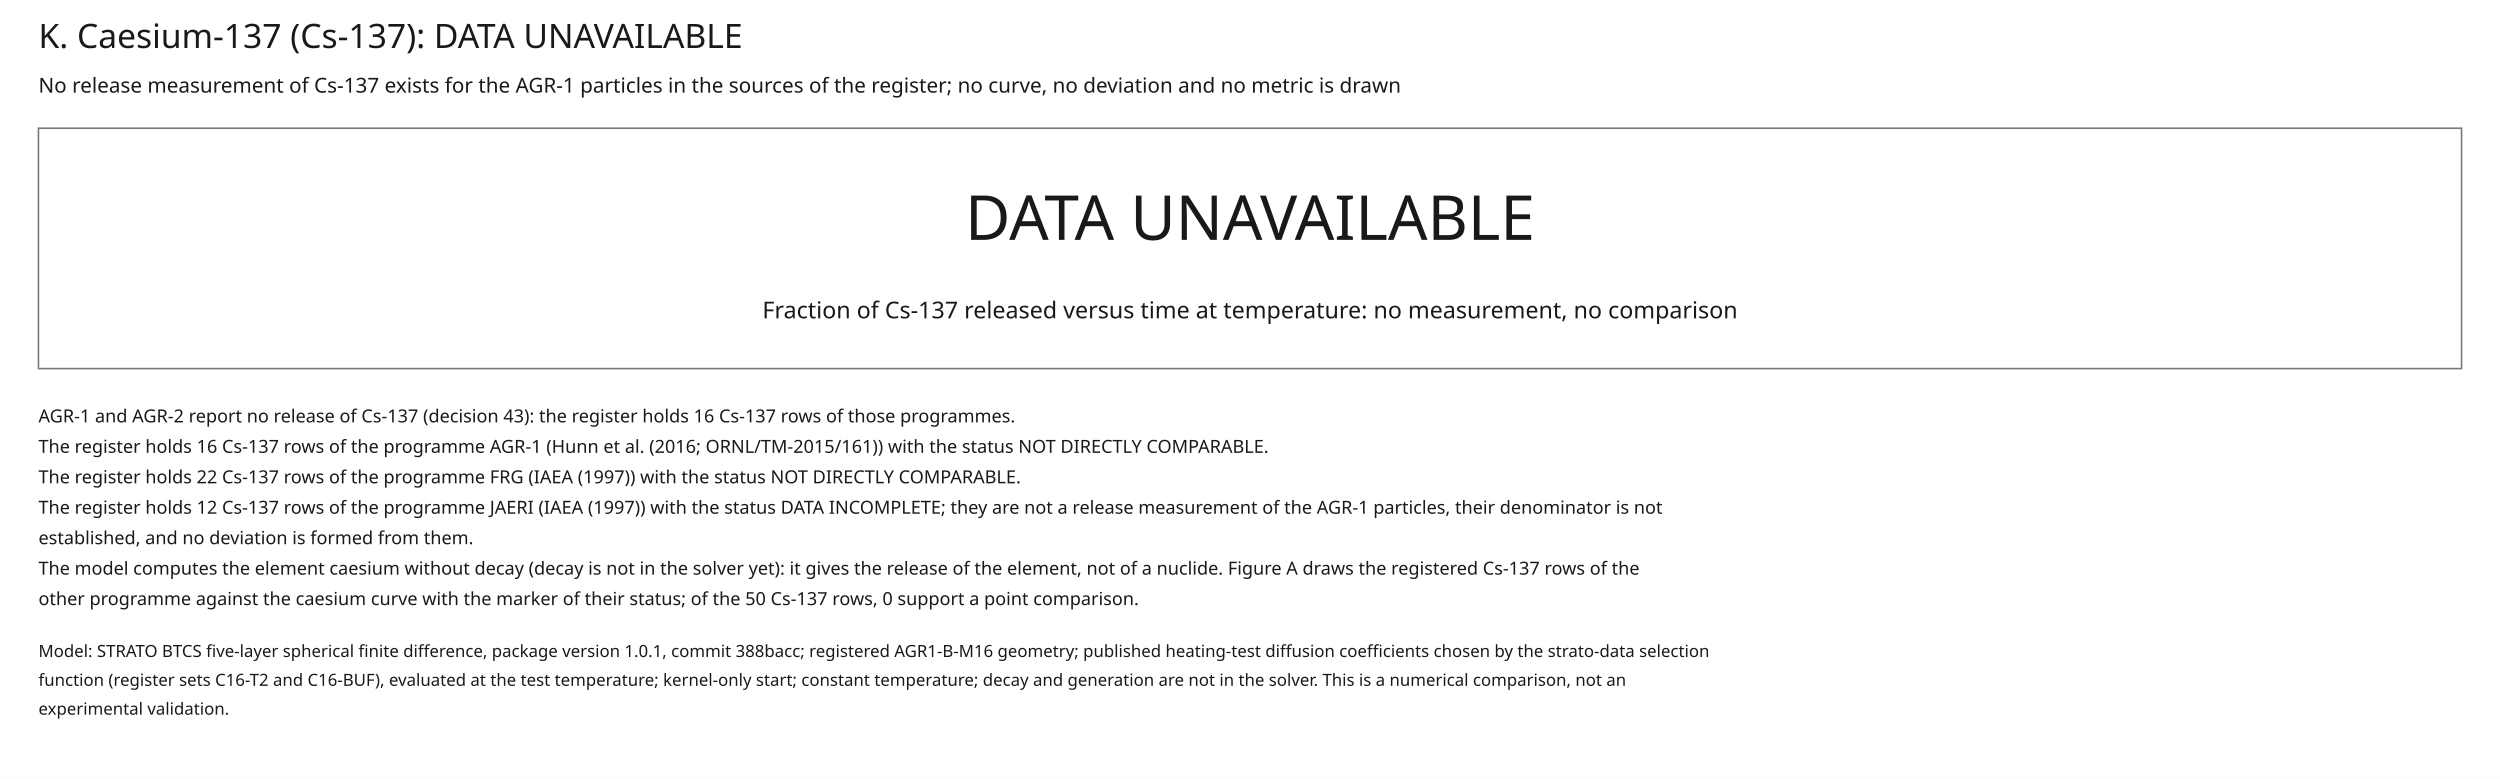
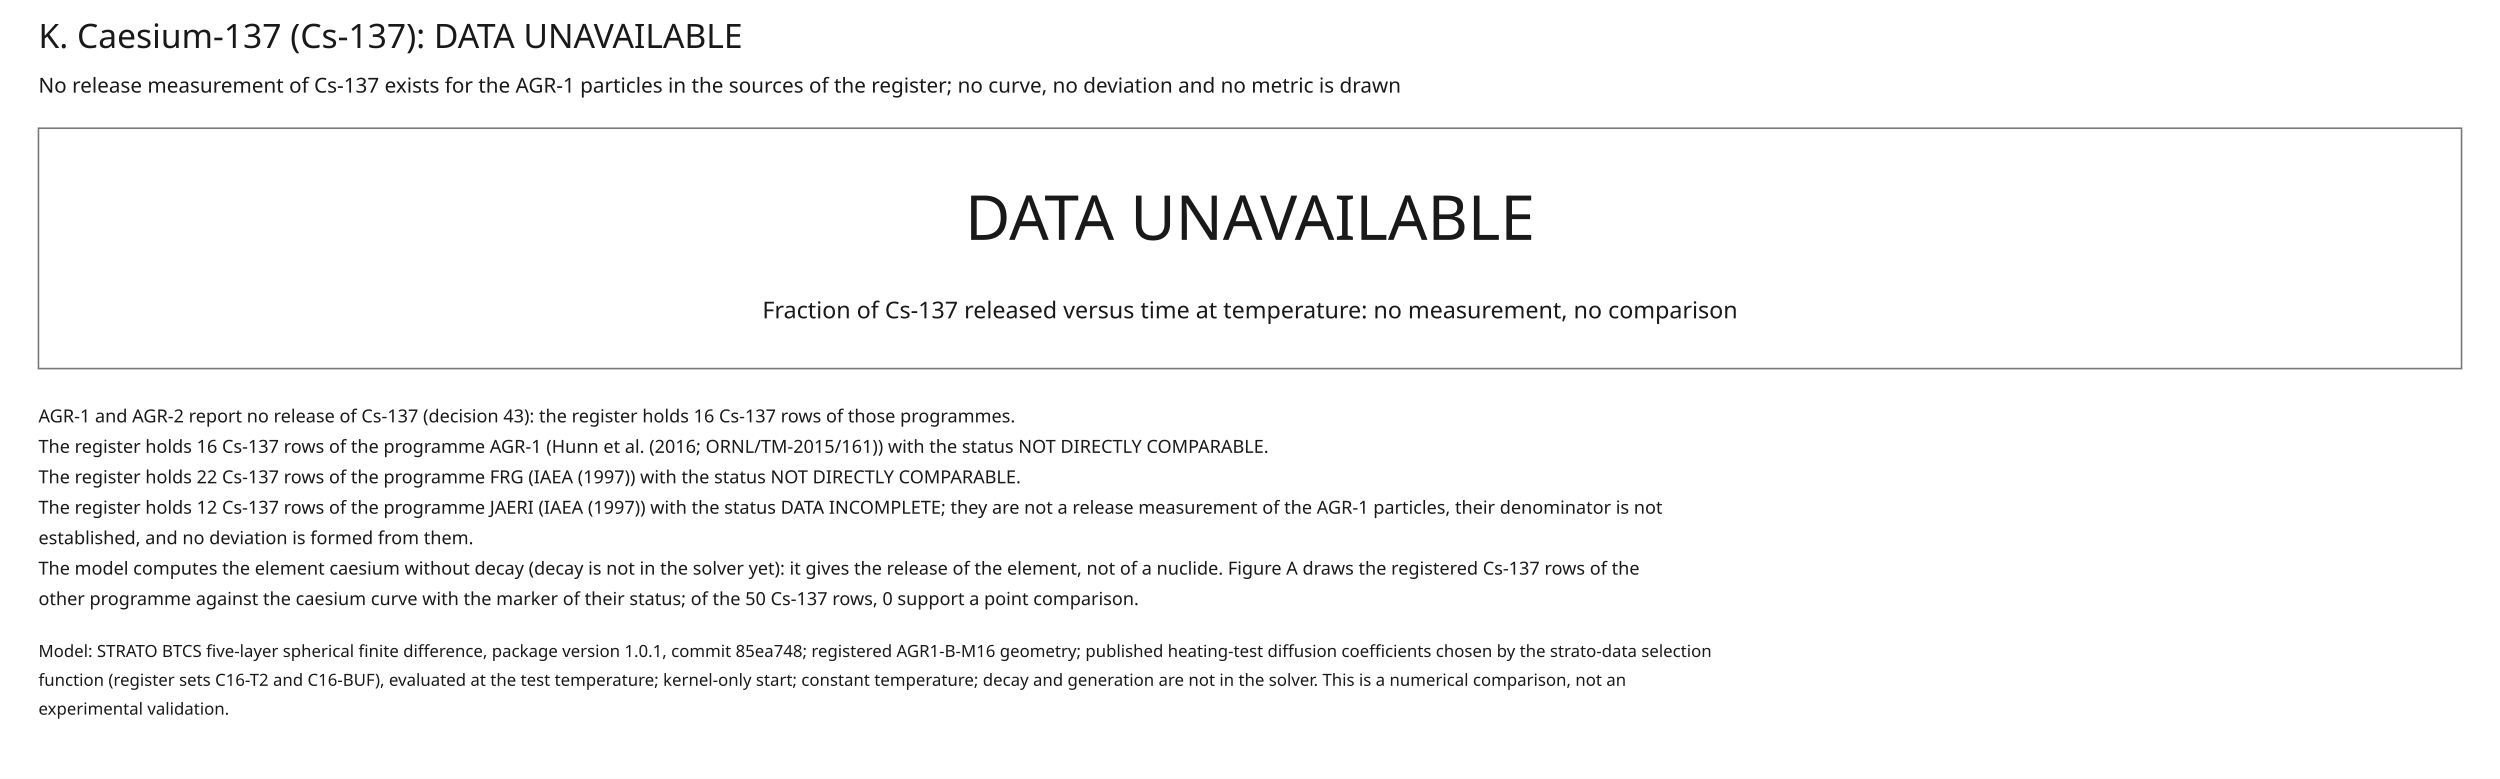
<svg xmlns="http://www.w3.org/2000/svg" width="1560" height="486" viewBox="0 0 1560 486">
  <rect x="0" y="0" width="1560" height="486" opacity="1" fill="#FFFFFF" stroke="none" />
  <text x="24" y="14" dy="0.76em" text-anchor="start" font-family="sans-serif" font-size="20.968" opacity="1" fill="#191919">
K. Caesium-137 (Cs-137): DATA UNAVAILABLE
</text>
  <text x="24" y="48" dy="0.76em" text-anchor="start" font-family="sans-serif" font-size="12.903" opacity="1" fill="#191919">
No release measurement of Cs-137 exists for the AGR-1 particles in the sources of the register; no curve, no deviation and no metric is drawn
</text>
  <rect x="24" y="80" width="1512" height="150" opacity="1" fill="none" stroke="#787878" />
  <text x="780" y="140" dy="0.5ex" text-anchor="middle" font-family="sans-serif" font-size="38.71" opacity="1" fill="#191919">
DATA UNAVAILABLE
</text>
  <text x="780" y="195" dy="0.5ex" text-anchor="middle" font-family="sans-serif" font-size="14.516" opacity="1" fill="#191919">
Fraction of Cs-137 released versus time at temperature: no measurement, no comparison
</text>
  <text x="24" y="255" dy="0.76em" text-anchor="start" font-family="sans-serif" font-size="11.29" opacity="1" fill="#191919">
AGR-1 and AGR-2 report no release of Cs-137 (decision 43): the register holds 16 Cs-137 rows of those programmes.
</text>
  <text x="24" y="274" dy="0.76em" text-anchor="start" font-family="sans-serif" font-size="11.29" opacity="1" fill="#191919">
The register holds 16 Cs-137 rows of the programme AGR-1 (Hunn et al. (2016; ORNL/TM-2015/161)) with the status NOT DIRECTLY COMPARABLE.
</text>
  <text x="24" y="293" dy="0.76em" text-anchor="start" font-family="sans-serif" font-size="11.29" opacity="1" fill="#191919">
The register holds 22 Cs-137 rows of the programme FRG (IAEA (1997)) with the status NOT DIRECTLY COMPARABLE.
</text>
  <text x="24" y="312" dy="0.76em" text-anchor="start" font-family="sans-serif" font-size="11.29" opacity="1" fill="#191919">
The register holds 12 Cs-137 rows of the programme JAERI (IAEA (1997)) with the status DATA INCOMPLETE; they are not a release measurement of the AGR-1 particles, their denominator is not
</text>
  <text x="24" y="331" dy="0.76em" text-anchor="start" font-family="sans-serif" font-size="11.29" opacity="1" fill="#191919">
established, and no deviation is formed from them.
</text>
  <text x="24" y="350" dy="0.76em" text-anchor="start" font-family="sans-serif" font-size="11.29" opacity="1" fill="#191919">
The model computes the element caesium without decay (decay is not in the solver yet): it gives the release of the element, not of a nuclide. Figure A draws the registered Cs-137 rows of the
</text>
  <text x="24" y="369" dy="0.76em" text-anchor="start" font-family="sans-serif" font-size="11.29" opacity="1" fill="#191919">
other programme against the caesium curve with the marker of their status; of the 50 Cs-137 rows, 0 support a point comparison.
</text>
  <text x="24" y="402" dy="0.76em" text-anchor="start" font-family="sans-serif" font-size="10.484" opacity="1" fill="#191919">
- Model: STRATO BTCS five-layer spherical finite difference, package version 1.0.1, commit 388bacc; registered AGR1-B-M16 geometry; published heating-test diffusion coefficients chosen by the strato-data selection
+ Model: STRATO BTCS five-layer spherical finite difference, package version 1.0.1, commit 85ea748; registered AGR1-B-M16 geometry; published heating-test diffusion coefficients chosen by the strato-data selection
</text>
  <text x="24" y="420" dy="0.76em" text-anchor="start" font-family="sans-serif" font-size="10.484" opacity="1" fill="#191919">
function (register sets C16-T2 and C16-BUF), evaluated at the test temperature; kernel-only start; constant temperature; decay and generation are not in the solver. This is a numerical comparison, not an
</text>
  <text x="24" y="438" dy="0.76em" text-anchor="start" font-family="sans-serif" font-size="10.484" opacity="1" fill="#191919">
experimental validation.
</text>
</svg>
